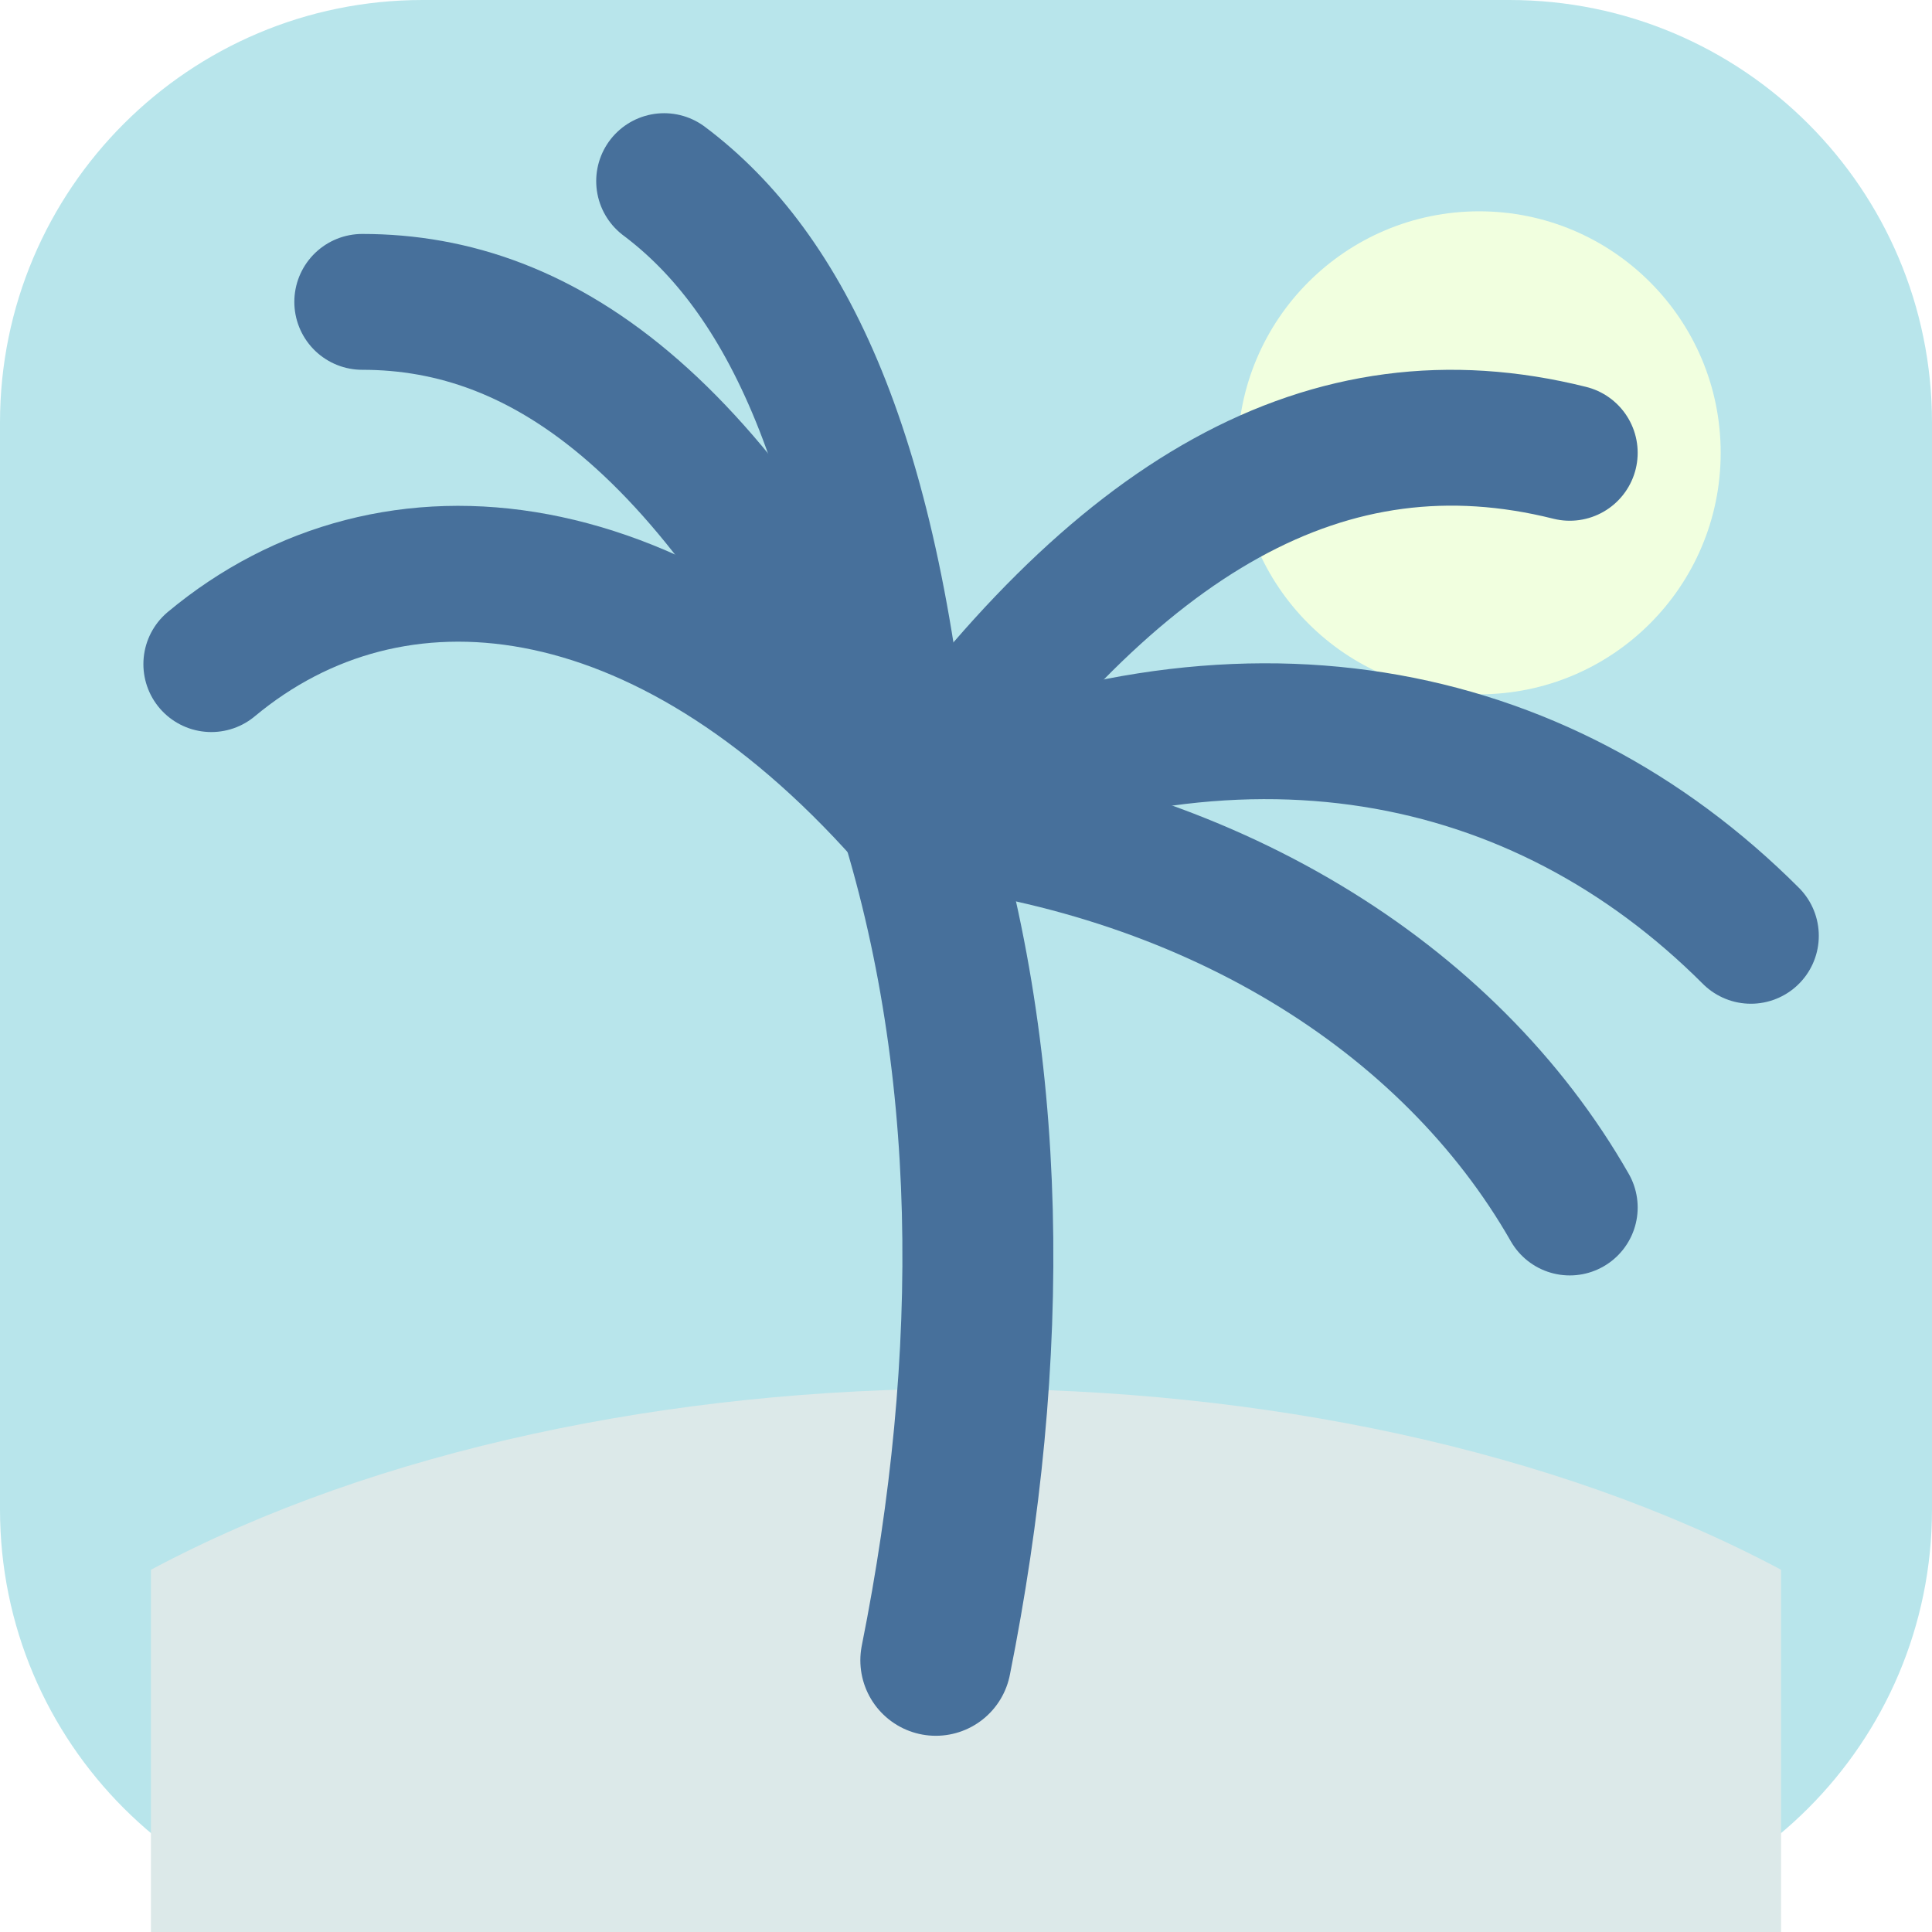
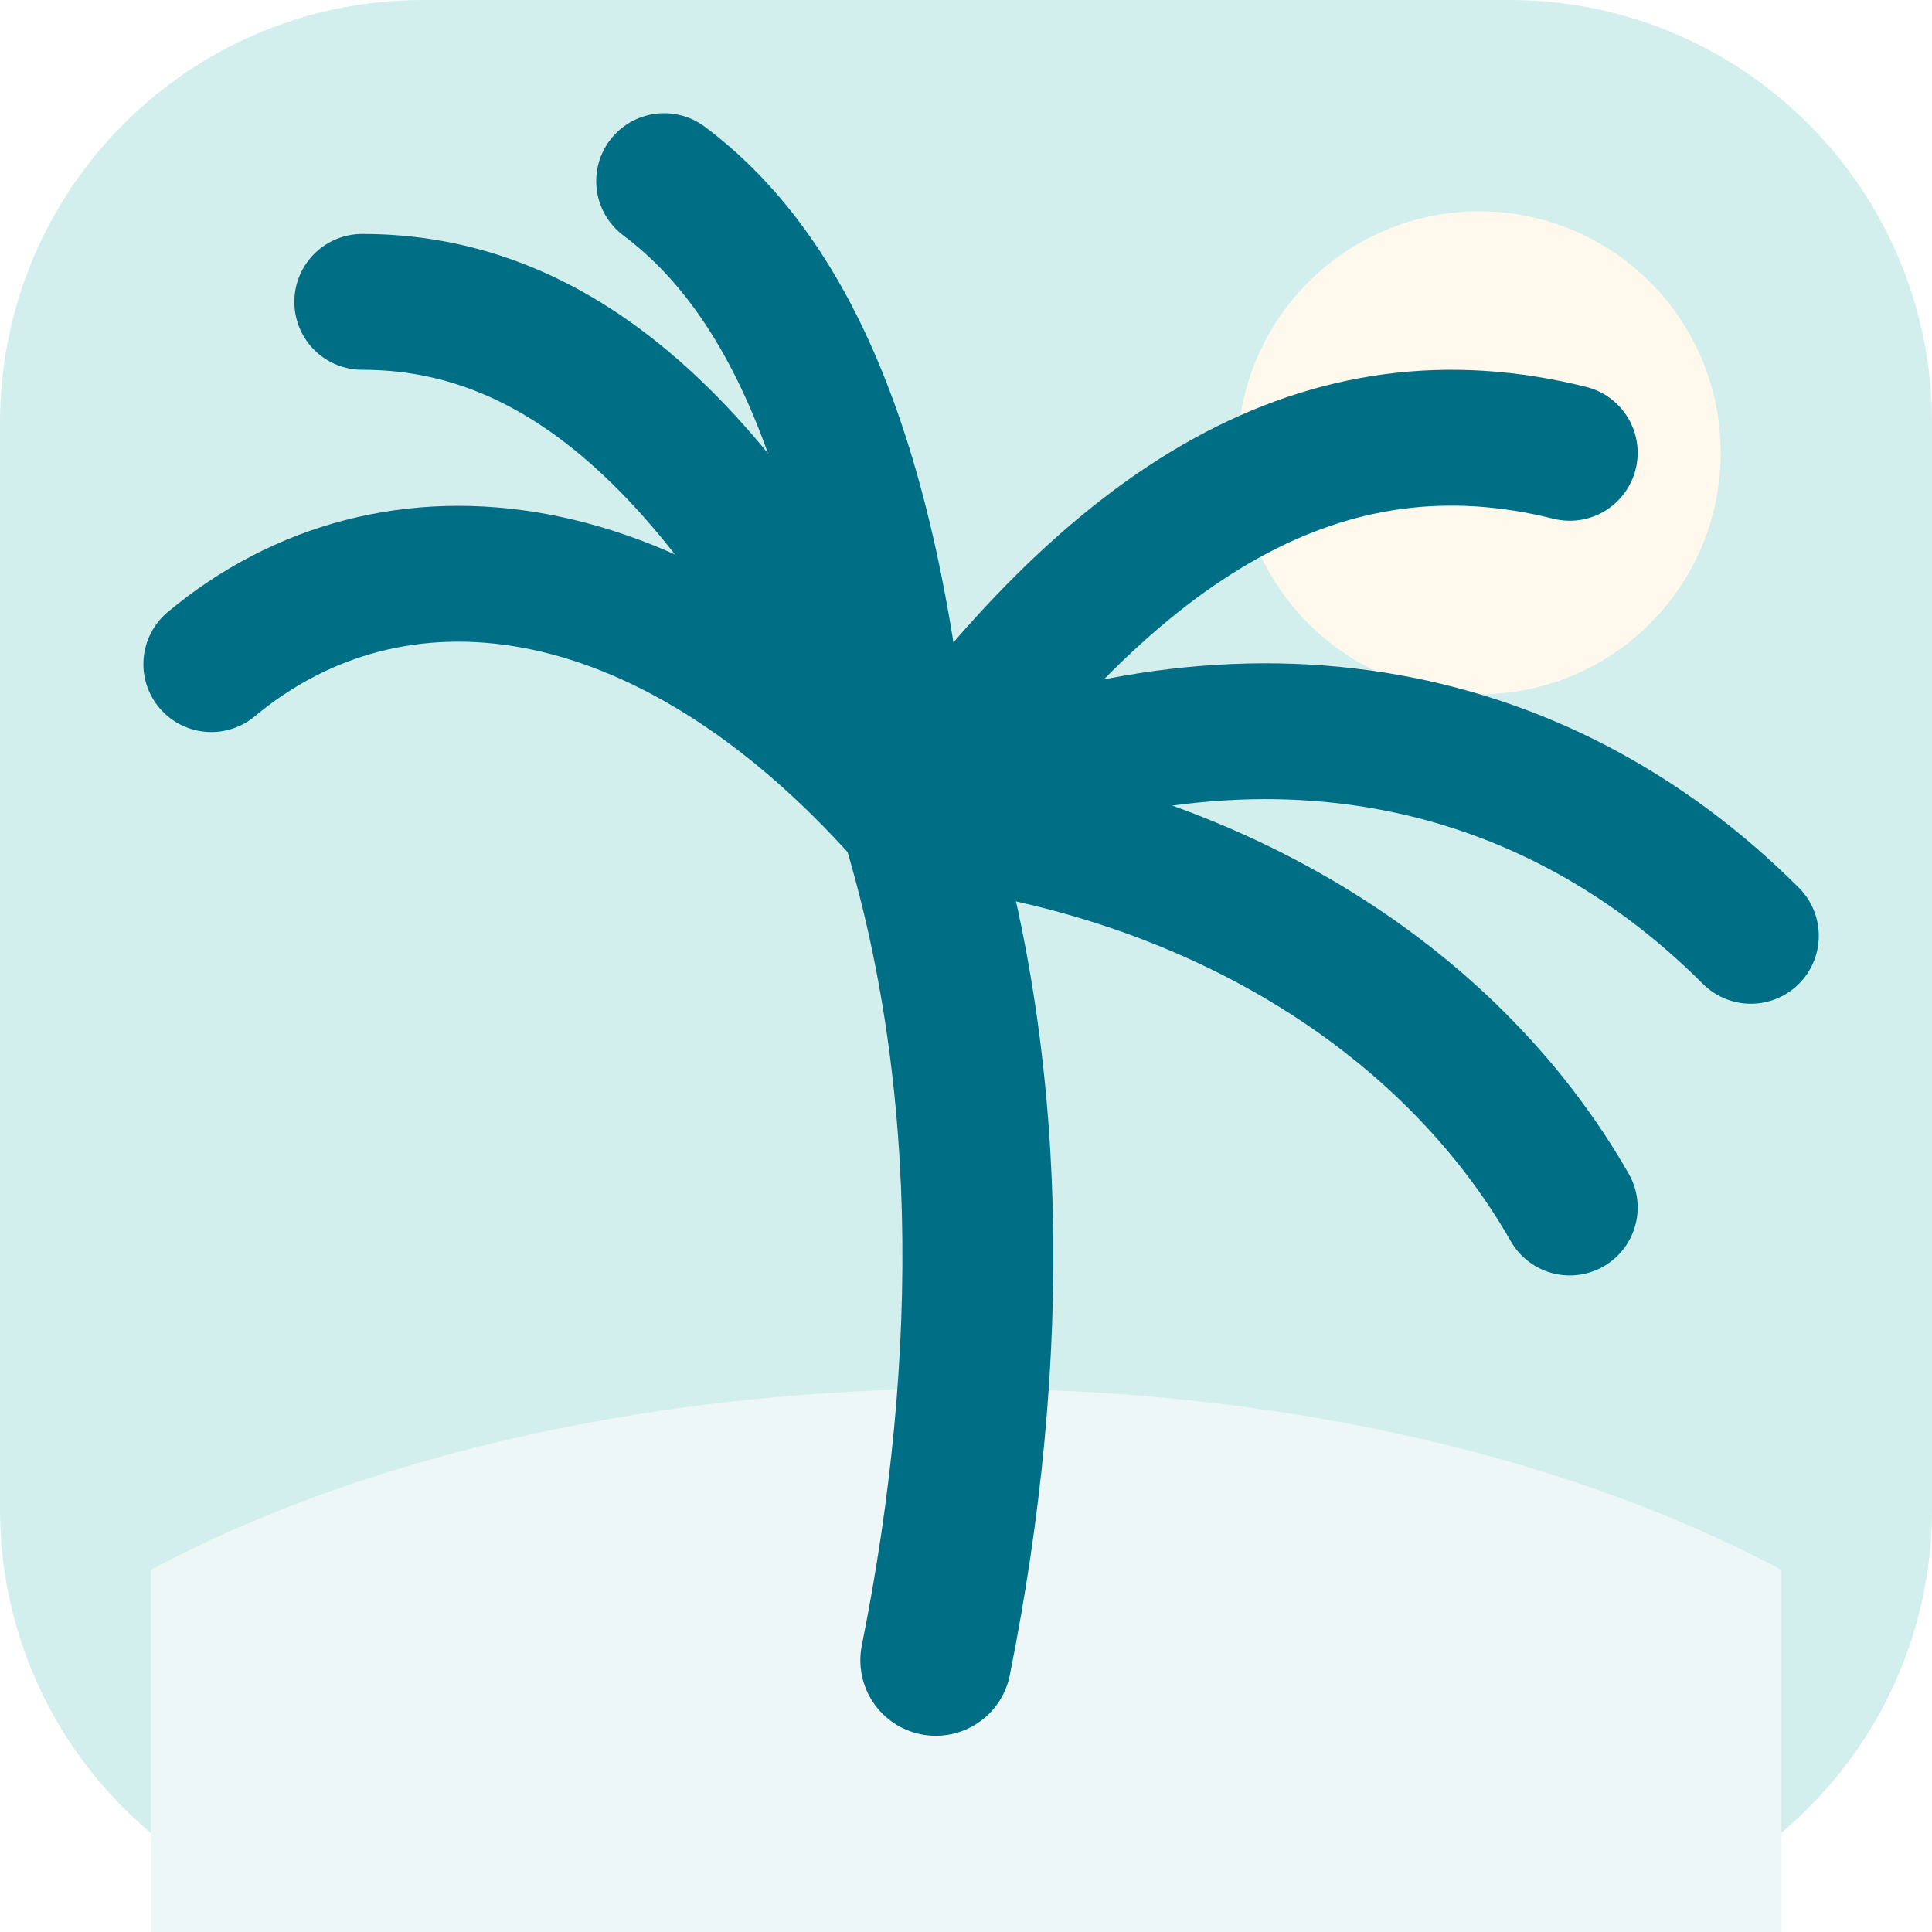
<svg xmlns="http://www.w3.org/2000/svg" viewBox="0 0 64 64">
-   <rect width="64" height="64" rx="14" fill="#b8e5eb" />
-   <circle cx="49" cy="15" r="8" fill="#f1ffdf" />
-   <path d="M5 52c15-8 39-8 54 0v12H5Z" fill="#dce9e9" />
-   <path d="M31 55c2-10 2-20-1-29" fill="none" stroke="#47709b" stroke-width="5" stroke-linecap="round" />
-   <g fill="none" stroke="#47709b" stroke-width="4.5" stroke-linecap="round">
+   <rect width="64" height="64" rx="14" fill="#d2efed" />
+   <circle cx="49" cy="15" r="8" fill="#fff8ec" />
+   <path d="M5 52c15-8 39-8 54 0v12H5Z" fill="#edf7f7" />
+   <path d="M31 55c2-10 2-20-1-29" fill="none" stroke="#006f86" stroke-width="5" stroke-linecap="round" />
+   <g fill="none" stroke="#006f86" stroke-width="4.5" stroke-linecap="round">
    <path d="M30 27C22 18 13 17 7 22" />
    <path d="M30 27C24 14 18 10 12 10" />
    <path d="M30 27C29 15 26 9 22 6" />
    <path d="M30 27C37 17 44 13 52 15" />
    <path d="M30 27C41 22 51 24 58 31" />
    <path d="M30 27C40 28 48 33 52 40" />
  </g>
</svg>
